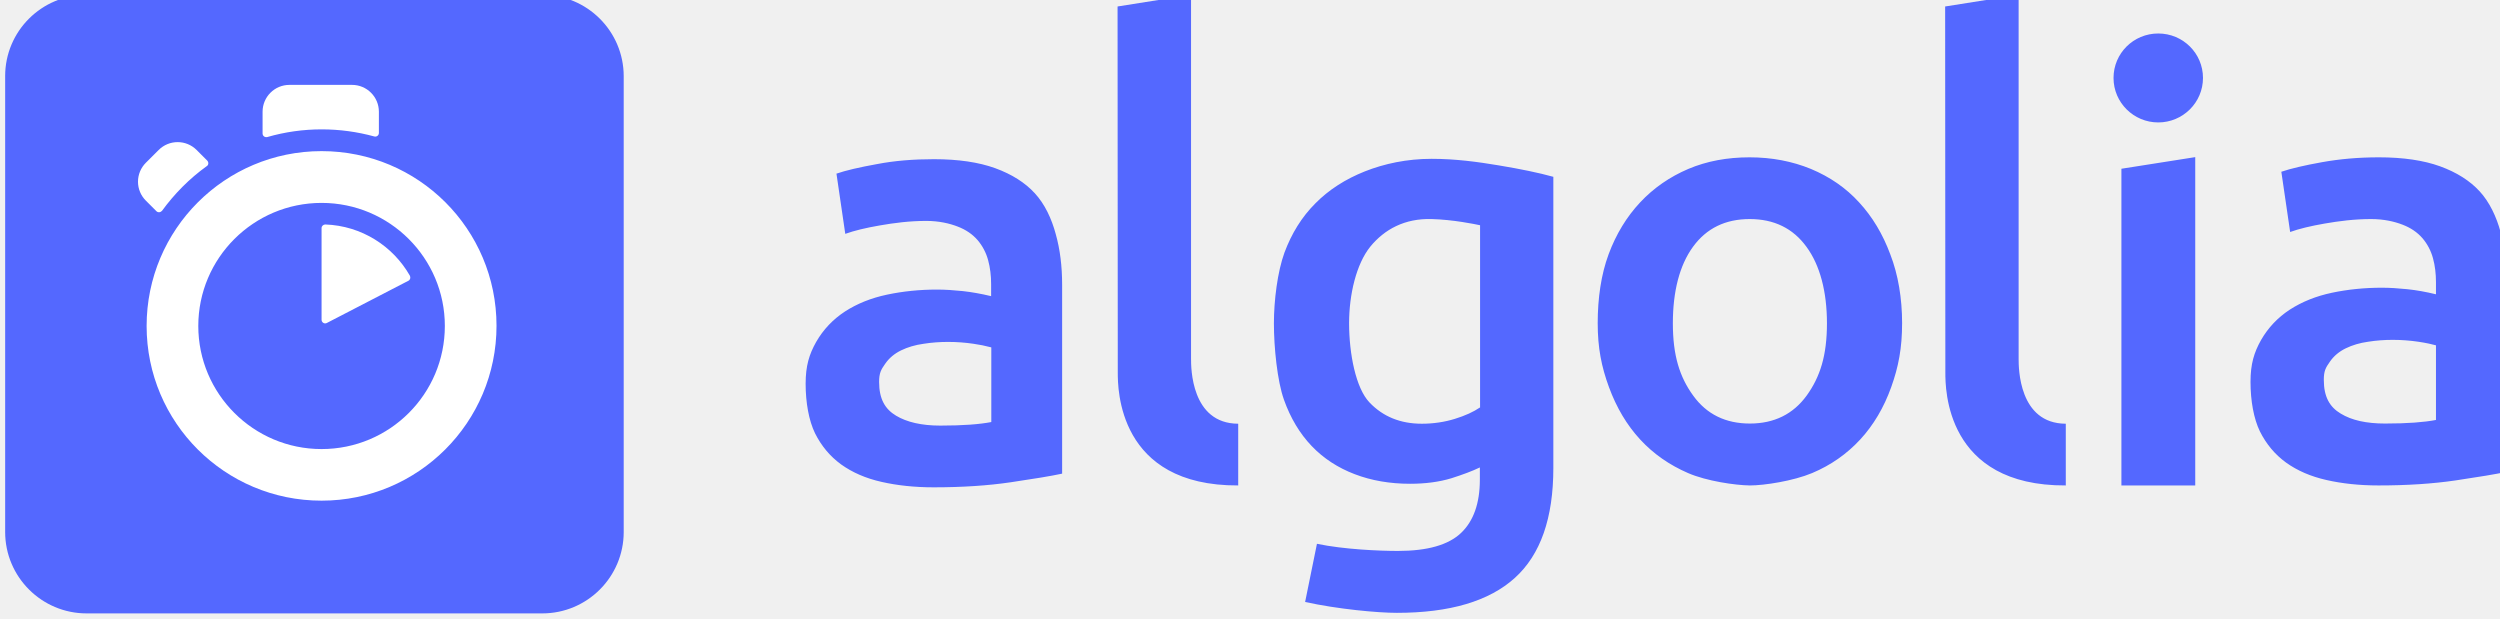
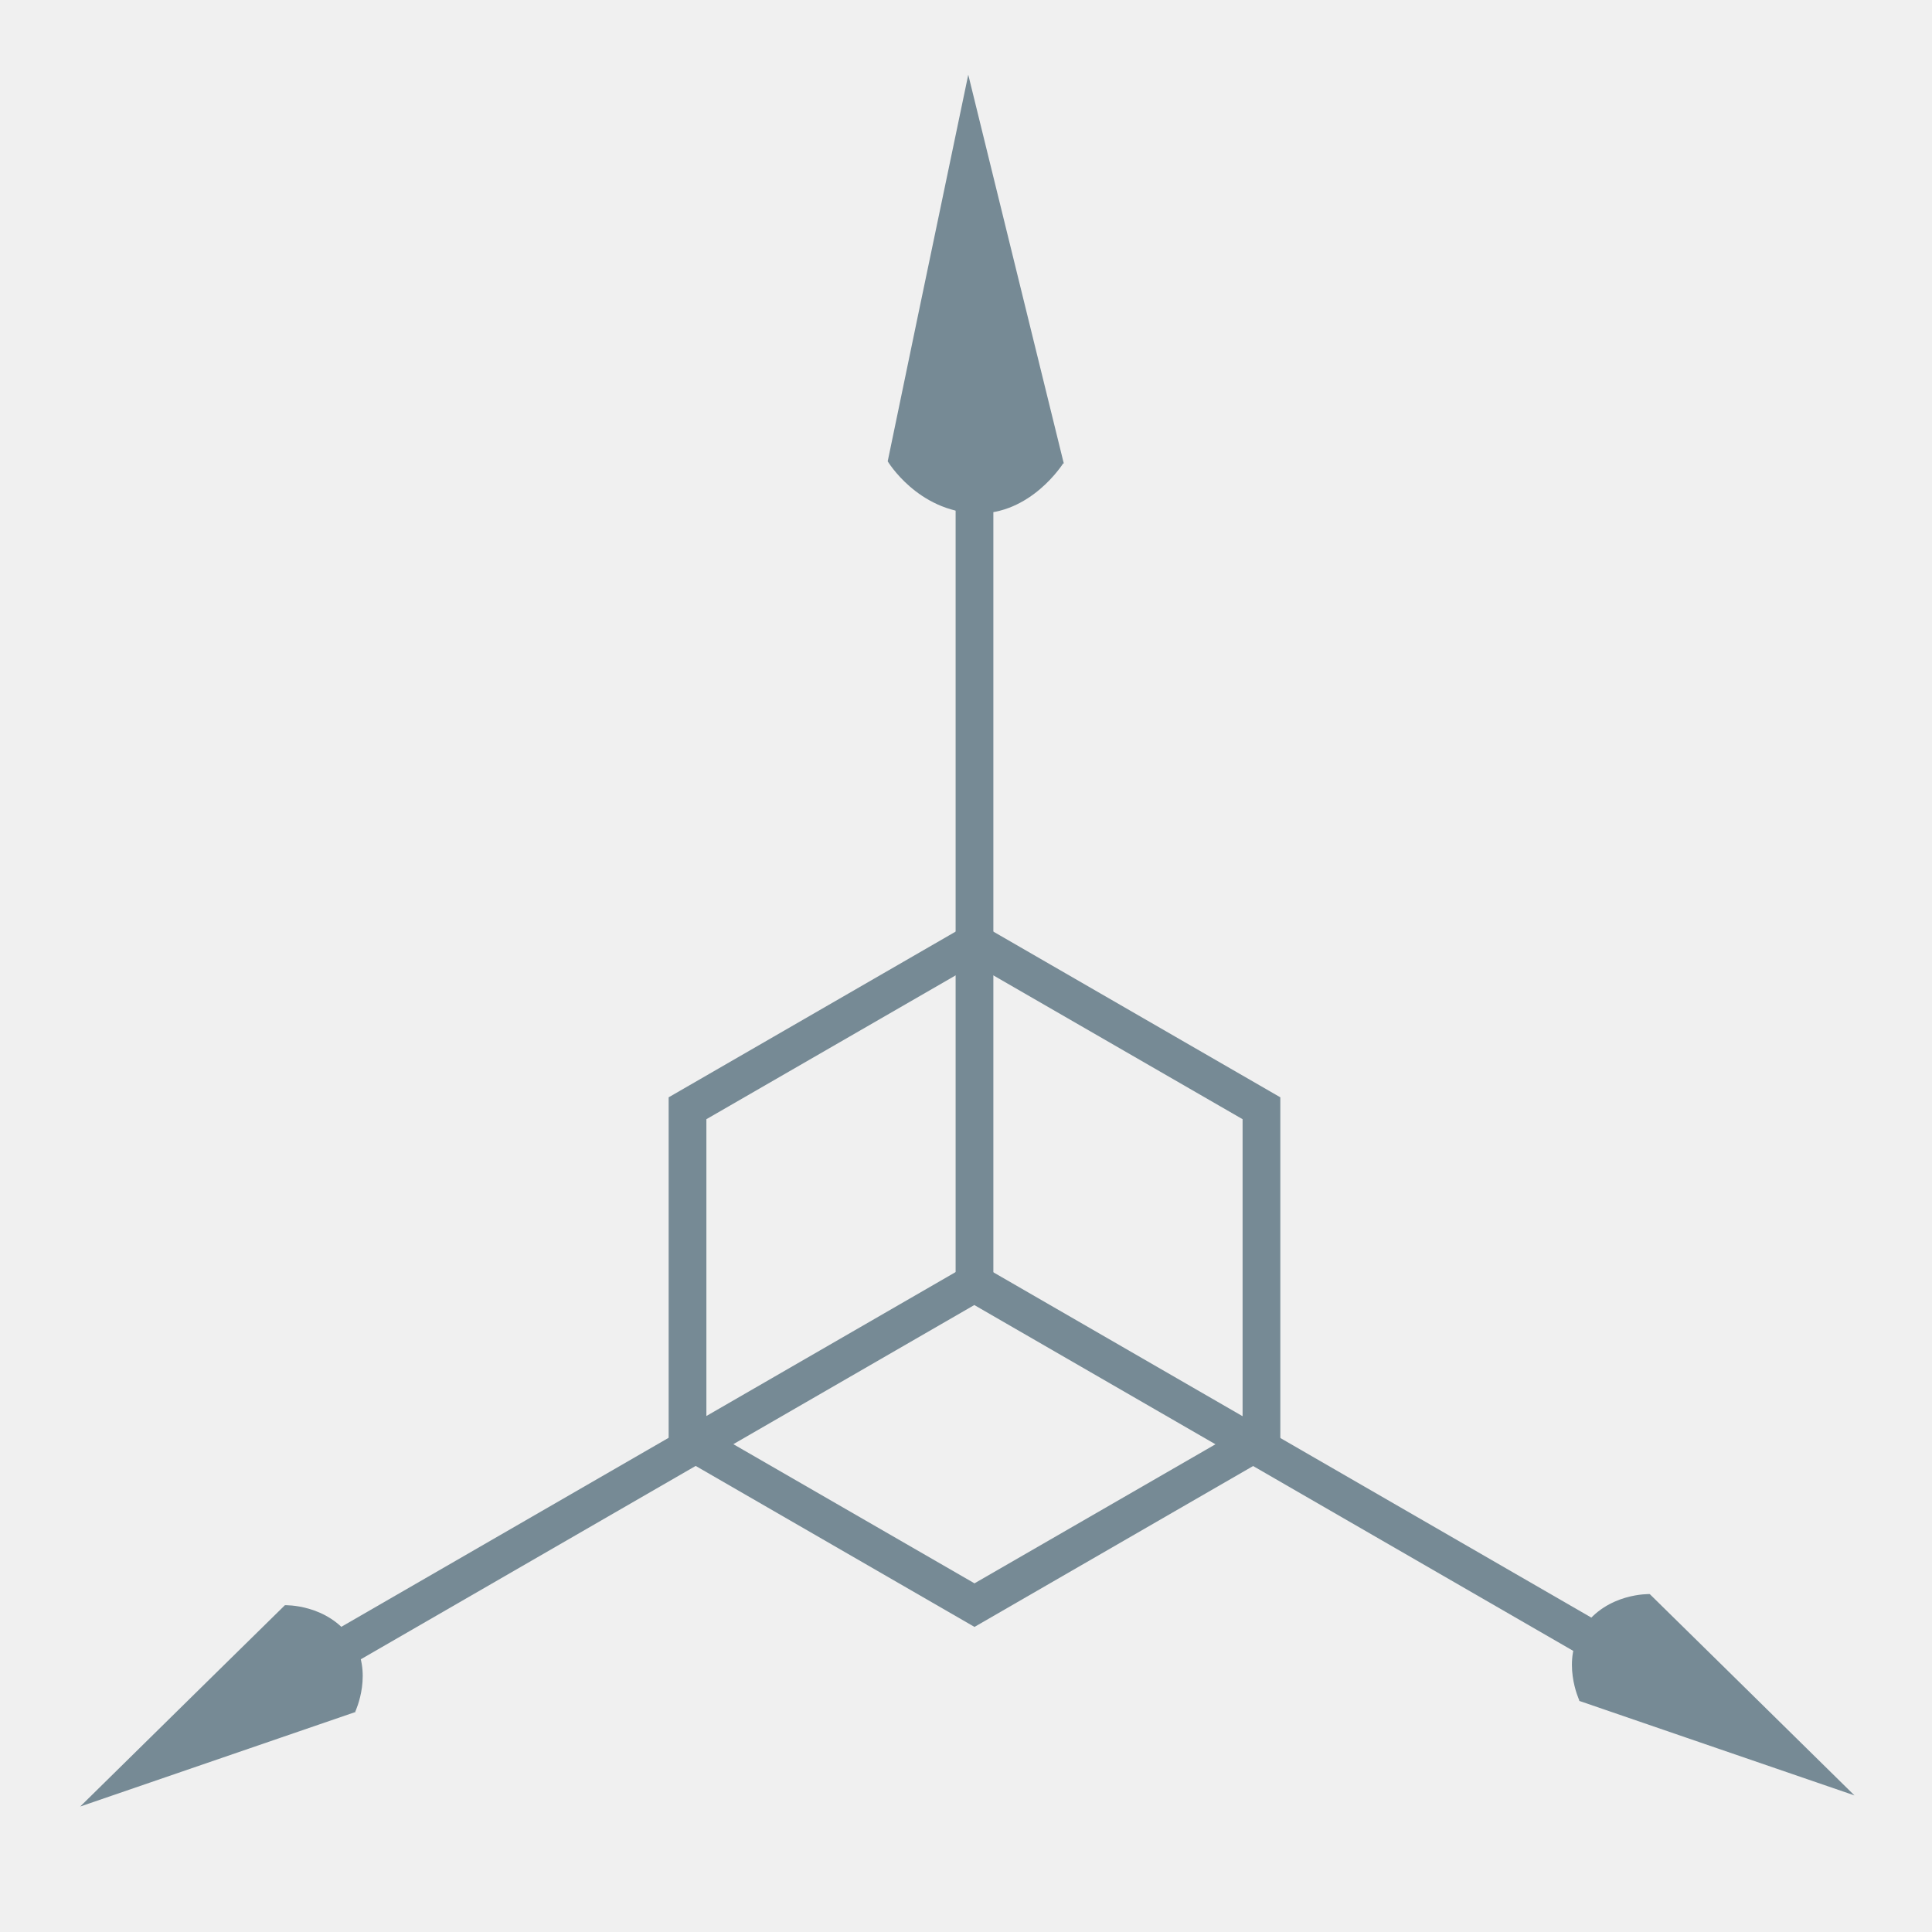
- <svg xmlns="http://www.w3.org/2000/svg" viewBox="0 0 485 120">
-   <g fill="none">
-     <path fill="#5468FF" d="M16.8-1.001h88.4c8.7 0 15.8 7.065 15.8 15.8v88.405c0 8.7-7.065 15.795-15.8 15.795H16.8c-8.7 0-15.8-7.06-15.8-15.795V14.759c0-8.695 7.06-15.76 15.8-15.76" />
-     <path fill="#FFF" d="M73.505 25.788v-4.115a5.209 5.209 0 00-5.21-5.205H56.15a5.209 5.209 0 00-5.21 5.205v4.225c0 .47.435.8.91.69a37.966 37.966 0 0110.57-1.49c3.465 0 6.895.47 10.21 1.38.44.11.875-.215.875-.69M40.22 31.173l-2.075-2.075a5.206 5.206 0 00-7.365 0l-2.48 2.475a5.185 5.185 0 000 7.355l2.04 2.04c.33.325.805.25 1.095-.075a39.876 39.876 0 013.975-4.66 37.68 37.68 0 014.7-4c.364-.22.4-.73.11-1.06m22.164 13.065v17.8c0 .51.55.875 1.02.62l15.825-8.19c.36-.18.47-.62.29-.98-3.28-5.755-9.37-9.685-16.405-9.94-.365 0-.73.29-.73.69m0 42.88c-13.195 0-23.915-10.705-23.915-23.88 0-13.175 10.72-23.875 23.915-23.875 13.2 0 23.916 10.7 23.916 23.875s-10.68 23.88-23.916 23.88m0-57.8c-18.74 0-33.94 15.18-33.94 33.92 0 18.745 15.2 33.89 33.94 33.89s33.94-15.18 33.94-33.925c0-18.745-15.165-33.885-33.94-33.885" />
-     <path fill="#5468FF" d="M240.214 94.177c-23.365.11-23.365-18.855-23.365-21.875l-.04-71.045 14.254-2.26v70.61c0 1.715 0 12.56 9.15 12.595v11.975h.001zm-57.78-11.61c4.374 0 7.62-.255 9.88-.69V67.392a29.196 29.196 0 00-3.43-.695 33.742 33.742 0 00-4.956-.365c-1.57 0-3.175.11-4.775.365-1.605.22-3.065.655-4.34 1.275-1.275.62-2.335 1.495-3.1 2.62-.8 1.13-1.165 1.785-1.165 3.495 0 3.345 1.165 5.28 3.28 6.55 2.115 1.275 4.995 1.93 8.606 1.93zm-1.24-51.685c4.7 0 8.674.585 11.884 1.75 3.206 1.165 5.796 2.8 7.69 4.875 1.935 2.11 3.245 4.915 4.046 7.9.84 2.985 1.24 6.26 1.24 9.86v36.62c-2.185.47-5.506 1.015-9.95 1.67-4.446.655-9.44.985-14.986.985-3.68 0-7.07-.365-10.095-1.055-3.065-.69-5.65-1.82-7.84-3.385-2.15-1.565-3.825-3.57-5.065-6.04-1.205-2.48-1.825-5.97-1.825-9.61 0-3.495.69-5.715 2.045-8.12 1.38-2.4 3.24-4.365 5.575-5.895 2.37-1.53 5.065-2.62 8.165-3.275 3.1-.655 6.345-.985 9.695-.985 1.57 0 3.21.11 4.96.29 1.715.185 3.575.515 5.545.985v-2.33c0-1.635-.185-3.2-.585-4.655a10.012 10.012 0 00-2.045-3.895c-.985-1.13-2.255-2.005-3.86-2.62-1.605-.62-3.65-1.095-6.09-1.095-3.28 0-6.27.4-9.005.875-2.735.47-4.995 1.02-6.71 1.635l-1.71-11.68c1.785-.62 4.445-1.24 7.875-1.855 3.425-.66 7.11-.95 11.045-.95h.001zm281.51 51.285c4.375 0 7.615-.255 9.875-.695v-14.48c-.8-.22-1.93-.475-3.425-.695a33.813 33.813 0 00-4.96-.365c-1.565 0-3.17.11-4.775.365-1.6.22-3.06.655-4.335 1.275-1.28.62-2.335 1.495-3.1 2.62-.805 1.13-1.165 1.785-1.165 3.495 0 3.345 1.165 5.28 3.28 6.55 2.15 1.31 4.995 1.93 8.605 1.93zm-1.205-51.645c4.7 0 8.674.58 11.884 1.745 3.205 1.165 5.795 2.8 7.69 4.875 1.895 2.075 3.245 4.915 4.045 7.9.84 2.985 1.24 6.26 1.24 9.865v36.615c-2.185.47-5.505 1.015-9.95 1.675-4.445.655-9.44.98-14.985.98-3.68 0-7.07-.365-10.094-1.055-3.065-.69-5.65-1.82-7.84-3.385-2.15-1.565-3.825-3.57-5.065-6.04-1.205-2.475-1.825-5.97-1.825-9.61 0-3.495.695-5.715 2.045-8.12 1.38-2.4 3.24-4.365 5.575-5.895 2.37-1.525 5.065-2.62 8.165-3.275 3.1-.655 6.345-.98 9.7-.98 1.565 0 3.205.11 4.955.29s3.575.51 5.54.985v-2.33c0-1.64-.18-3.205-.58-4.66a9.977 9.977 0 00-2.045-3.895c-.985-1.13-2.255-2.005-3.86-2.62-1.606-.62-3.65-1.09-6.09-1.09-3.28 0-6.27.4-9.005.87-2.735.475-4.995 1.02-6.71 1.64l-1.71-11.685c1.785-.62 4.445-1.235 7.875-1.855 3.425-.62 7.105-.945 11.045-.945zm-42.8-6.77c4.774 0 8.68-3.86 8.68-8.63 0-4.765-3.866-8.625-8.68-8.625-4.81 0-8.675 3.86-8.675 8.625 0 4.77 3.9 8.63 8.675 8.63zm7.18 70.425h-14.326v-61.44l14.325-2.255v63.695h.001zm-25.116 0c-23.365.11-23.365-18.855-23.365-21.875l-.04-71.045 14.255-2.26v70.61c0 1.715 0 12.56 9.15 12.595v11.975zm-46.335-31.445c0-6.155-1.35-11.285-3.974-14.85-2.625-3.605-6.305-5.385-11.01-5.385-4.7 0-8.386 1.78-11.006 5.385-2.625 3.6-3.904 8.695-3.904 14.85 0 6.225 1.315 10.405 3.94 14.01 2.625 3.64 6.305 5.425 11.01 5.425 4.7 0 8.385-1.82 11.01-5.425 2.624-3.64 3.934-7.785 3.934-14.01zm14.58-.035c0 4.805-.69 8.44-2.114 12.41-1.42 3.965-3.425 7.35-6.01 10.155-2.59 2.8-5.69 4.985-9.336 6.515-3.644 1.525-9.26 2.4-12.065 2.4-2.81-.035-8.385-.835-11.995-2.4-3.61-1.565-6.71-3.715-9.295-6.515-2.59-2.805-4.594-6.19-6.054-10.155-1.456-3.97-2.185-7.605-2.185-12.41s.654-9.43 2.114-13.36c1.46-3.93 3.5-7.28 6.125-10.08 2.625-2.805 5.76-4.955 9.33-6.48 3.61-1.53 7.585-2.255 11.885-2.255 4.305 0 8.275.76 11.92 2.255 3.65 1.525 6.786 3.675 9.336 6.48 2.584 2.8 4.59 6.15 6.05 10.08 1.53 3.93 2.295 8.555 2.295 13.36h-.001zm-107.284 0c0 5.965 1.31 12.59 3.935 15.355 2.625 2.77 6.014 4.15 10.175 4.15 2.26 0 4.41-.325 6.414-.945 2.005-.62 3.606-1.35 4.886-2.22v-35.34c-1.02-.22-5.286-1.095-9.41-1.2-5.175-.15-9.11 1.965-11.88 5.345-2.736 3.39-4.12 9.32-4.12 14.855zm39.625 28.095c0 9.72-2.48 16.815-7.476 21.33-4.99 4.51-12.61 6.77-22.89 6.77-3.755 0-11.555-.73-17.79-2.11l2.295-11.285c5.215 1.09 12.105 1.385 15.715 1.385 5.72 0 9.805-1.165 12.245-3.495 2.445-2.33 3.645-5.785 3.645-10.375v-2.33c-1.42.69-3.28 1.385-5.575 2.115-2.295.69-4.955 1.055-7.95 1.055-3.935 0-7.51-.62-10.75-1.86-3.245-1.235-6.055-3.055-8.35-5.46-2.295-2.4-4.12-5.42-5.395-9.025-1.275-3.605-1.935-10.045-1.935-14.775 0-4.44.695-10.01 2.046-13.725 1.384-3.71 3.35-6.915 6.014-9.57 2.626-2.655 5.835-4.695 9.59-6.19 3.755-1.49 8.16-2.435 12.935-2.435 4.635 0 8.9.58 13.055 1.275 4.155.69 7.69 1.415 10.57 2.215v56.49h.001z" />
-   </g>
+ <svg xmlns="http://www.w3.org/2000/svg" t="1639713188216" class="icon" viewBox="0 0 1024 1024" version="1.1" p-id="6626" width="180" height="180">
+   <defs>
+     <style type="text/css" />
+   </defs>
+   <path d="M516.5 862.3l-162.1-93.6V581.6L516.5 488l162.1 93.6v187.1l-162.1 93.6zM374.4 757.2l142.1 82 142.1-82v-164l-142.1-82-142.1 82v164z" fill="#768a95" p-id="6627" />
+   <path d="M915.4 920.5c-1.7 0-3.4-0.4-5-1.3l-394-227.5-394 227.5c-4.8 2.8-10.9 1.1-13.7-3.7s-1.1-10.9 3.7-13.7l399-230.4c3.1-1.8 6.9-1.8 10 0l399 230.4c4.8 2.8 6.4 8.9 3.7 13.7-1.9 3.2-5.2 5-8.7 5z" fill="#768a95" p-id="6628" />
+   <path d="M506.5 219.4h20v460.7h-20z" fill="#768a95" p-id="6629" />
+   <path d="M563.9 245.6h-0.4s-17.2 27.5-46.3 26.5c-30.9-1.1-46.7-27.6-46.7-27.6l15.8-76.1 26.9-128.8 31.1 126.6 19.4 78.9 0.2 0.5zM836.9 901.5l0.2-0.2s-10.1-21.4 2-38.7c12.8-18.5 35.3-17.7 35.3-17.7l40.3 39.6 68.2 67.1-89.7-30.8-55.9-19.2-0.4-0.1zM188.5 907.4l-0.2-0.2s10.1-21.4-2-38.7C173.5 850 151 850.8 151 850.8l-40.3 39.6-68.2 67.1 89.7-30.8 55.9-19.2 0.4-0.1z" fill="#768a95" p-id="6630" />
</svg>
